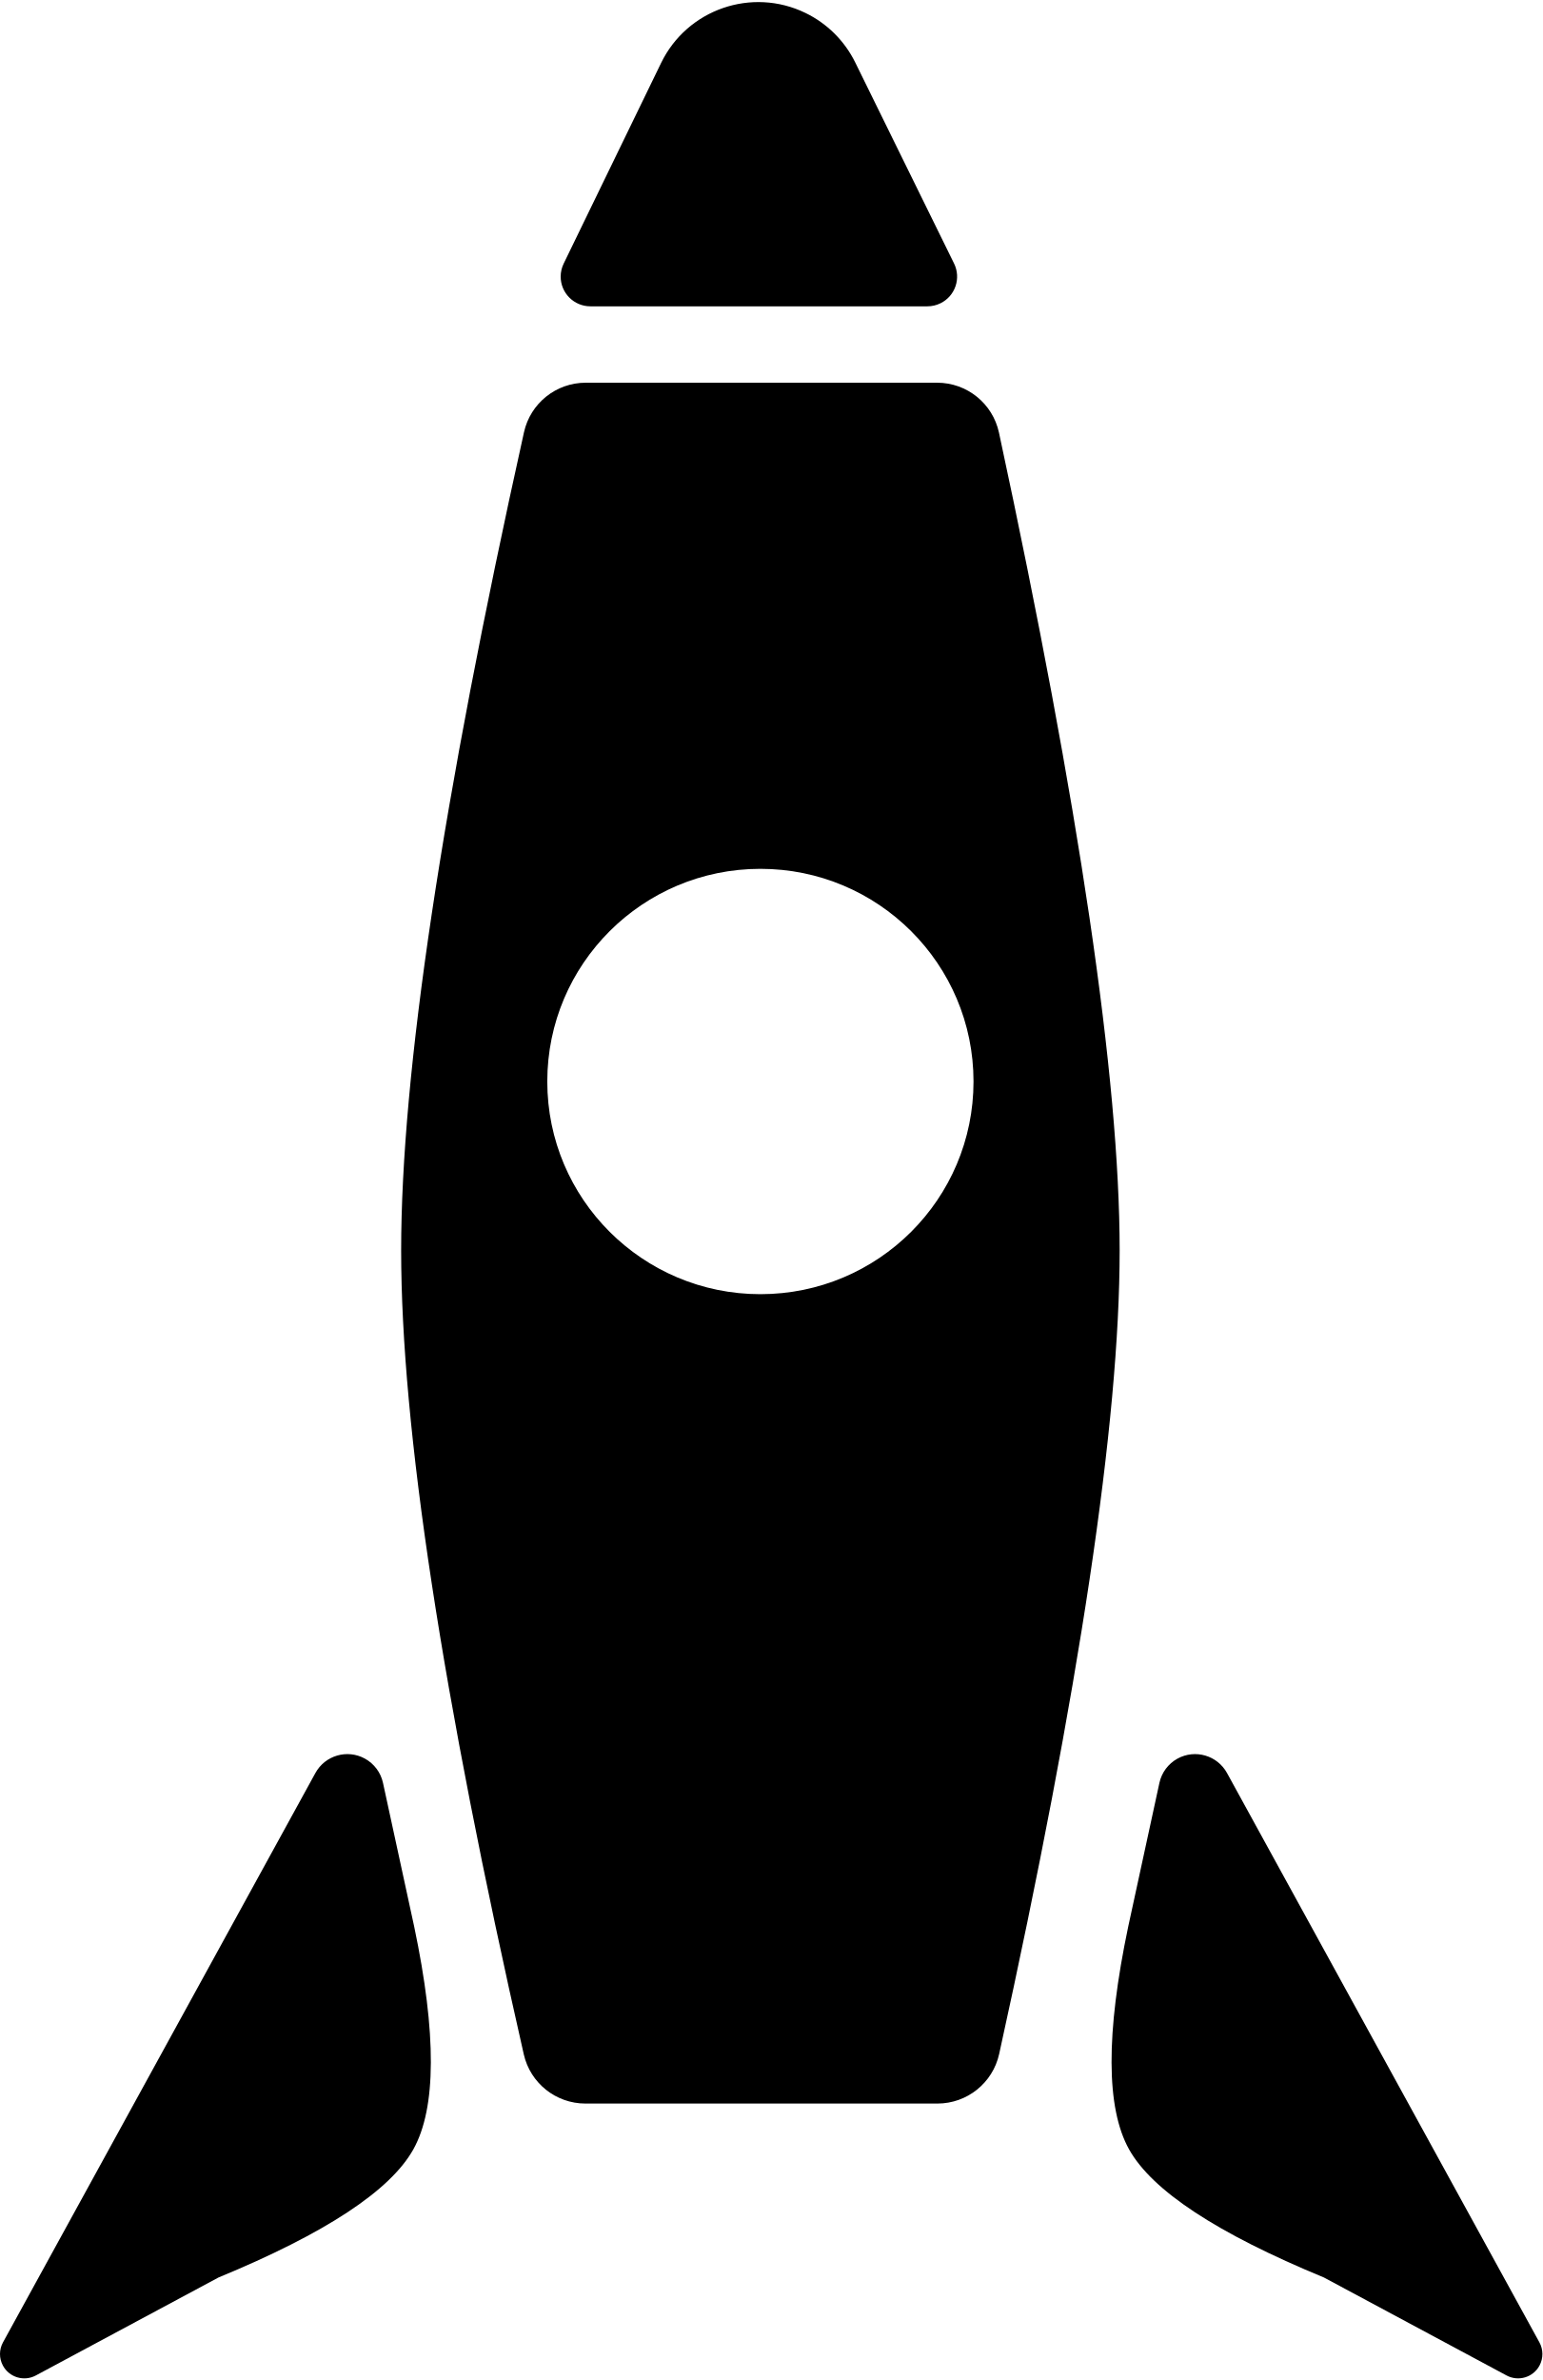
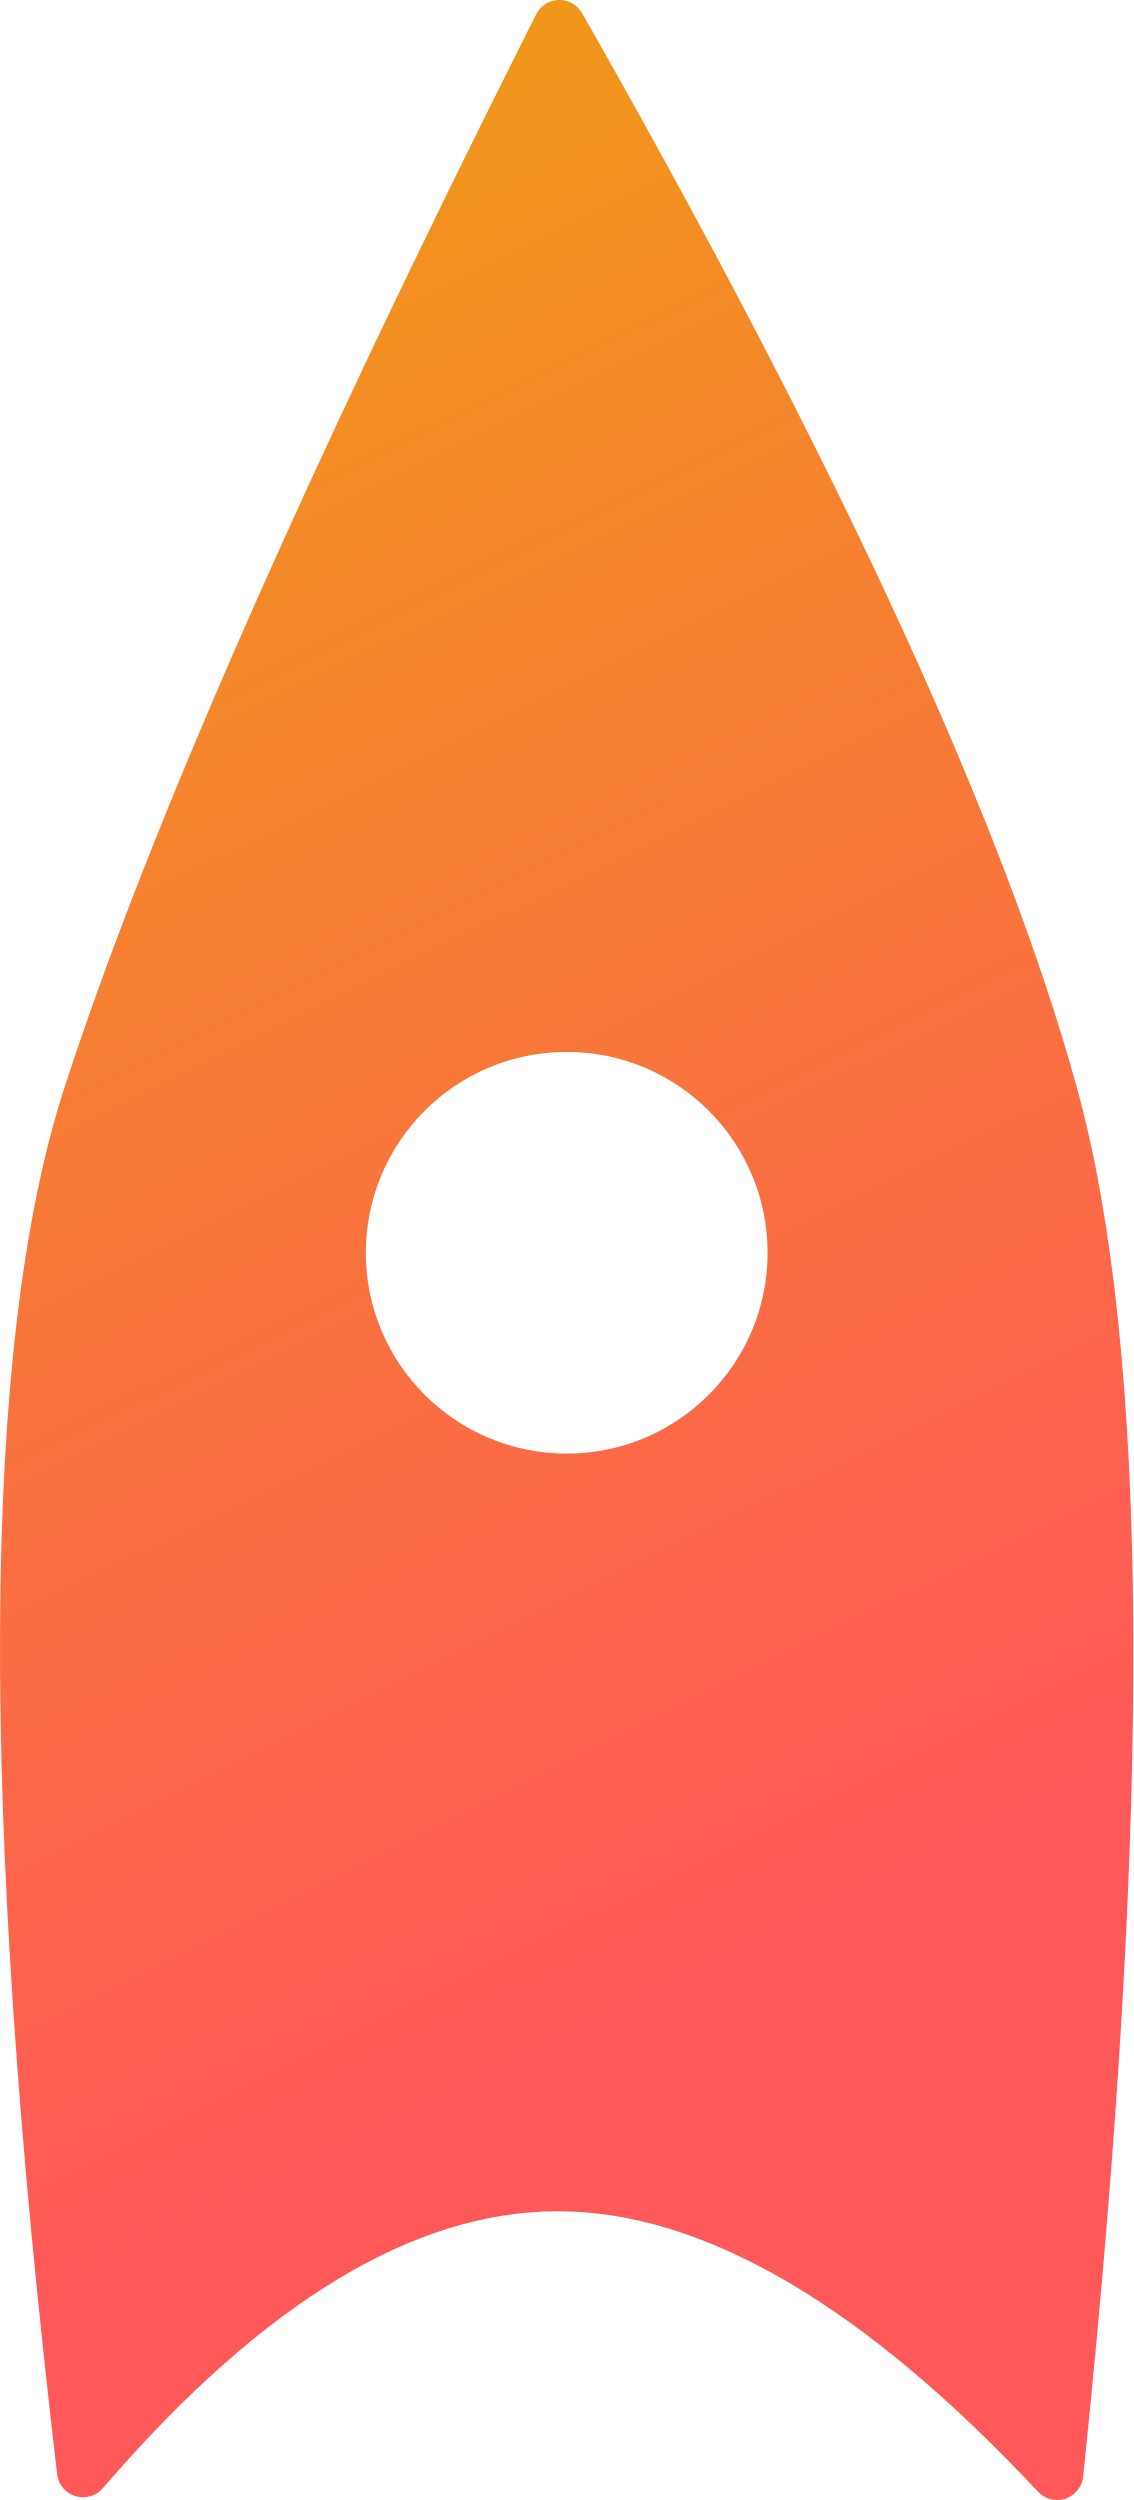
- <svg xmlns="http://www.w3.org/2000/svg" width="571px" height="881px" viewBox="0 0 571 881" version="1.1">
-   <g id="Symbols" stroke="none" stroke-width="1" fill-rule="evenodd">
-     <g id="rocket" transform="translate(-226, -13)">
-       <g transform="translate(0, -22)" id="Combined-Shape">
-         <path d="M361.09,685.981 C364.516,687.862 366.959,691.134 367.788,694.953 L379.331,748.133 C387.669,787.806 387.569,815.297 379.033,830.606 C370.496,845.915 346.447,861.731 306.883,878.056 L239.254,914.327 C234.873,916.676 229.418,915.029 227.069,910.649 C225.629,907.965 225.645,904.735 227.11,902.065 L342.76,691.322 C346.347,684.785 354.554,682.394 361.09,685.981 Z M661.931,685.981 C668.467,682.394 676.674,684.785 680.261,691.322 L680.261,691.322 L795.911,902.065 C797.376,904.735 797.392,907.965 795.952,910.649 C793.603,915.029 788.148,916.676 783.767,914.327 L783.767,914.327 L716.138,878.056 C676.574,861.731 652.525,845.915 643.988,830.606 C635.452,815.297 635.352,787.806 643.69,748.133 L643.69,748.133 L655.233,694.953 C656.062,691.134 658.505,687.862 661.931,685.981 Z M572.958,176.669 C583.984,176.669 593.515,184.367 595.834,195.147 C625.618,333.57 640.51,434.477 640.51,497.869 C640.51,561.208 625.643,660.354 595.908,795.305 C593.544,806.031 584.039,813.669 573.056,813.669 L442.73,813.669 C431.808,813.669 422.338,806.113 419.914,795.463 C389.645,662.493 374.51,563.295 374.51,497.869 C374.51,432.388 389.67,331.43 419.989,194.993 C422.368,184.287 431.864,176.669 442.832,176.669 L572.958,176.669 Z M507.51,356.613 C463.936,356.613 428.612,391.859 428.612,435.338 C428.612,478.817 463.936,514.064 507.51,514.064 C551.085,514.064 586.409,478.817 586.409,435.338 C586.409,391.859 551.085,356.613 507.51,356.613 Z M524.205,39.799 C532.215,43.689 538.698,50.141 542.627,58.133 L579.206,132.538 C581.887,137.99 579.64,144.582 574.188,147.262 C572.678,148.005 571.017,148.391 569.335,148.391 L444.571,148.391 C438.496,148.391 433.571,143.466 433.571,137.391 C433.571,135.726 433.949,134.083 434.676,132.585 L470.749,58.306 C480.4,38.434 504.333,30.148 524.205,39.799 Z" />
+ <svg xmlns="http://www.w3.org/2000/svg" width="408px" height="900px" viewBox="0 0 408 900" version="1.1">
+   <defs>
+     <linearGradient x1="42.706%" y1="0%" x2="60.276%" y2="79.106%" id="linearGradient-1">
+       <stop stop-color="#F09819" offset="0%" />
+       <stop stop-color="#FF5858" offset="100%" />
+     </linearGradient>
+   </defs>
+   <g id="Page-1" stroke="none" stroke-width="1" fill="none" fill-rule="evenodd">
+     <g id="logo-new" transform="translate(-308, -51)" fill="url(#linearGradient-1)">
+       <g id="Rocket" transform="translate(308, 51)">
+         <path d="M205.631,1 C207.286,1.834 208.659,3.138 209.575,4.749 C302.083,167.427 361.46,296.386 387.706,391.626 C413.74,486.093 414.726,650.373 390.665,884.465 L389.928,891.58 C389.389,896.744 384.766,900.494 379.601,899.956 C377.349,899.721 375.258,898.681 373.711,897.028 C310.726,829.71 253.069,796.051 200.739,796.051 C149.265,796.051 95.268,828.619 38.748,893.755 L37.035,895.738 C33.649,899.676 27.713,900.123 23.776,896.738 C21.988,895.201 20.843,893.048 20.568,890.707 C-7.701,650.454 -6.83,484.094 23.18,391.626 C52.849,300.207 108.627,173.037 190.515,10.116 L193.004,5.168 C195.34,0.53 200.993,-1.336 205.631,1 Z M204.017,378.694 C164.077,378.694 131.7,411.065 131.7,450.997 C131.7,490.928 164.077,523.299 204.017,523.299 C243.957,523.299 276.335,490.928 276.335,450.997 C276.335,411.065 243.957,378.694 204.017,378.694 Z" id="Combined-Shape" />
      </g>
    </g>
  </g>
</svg>
